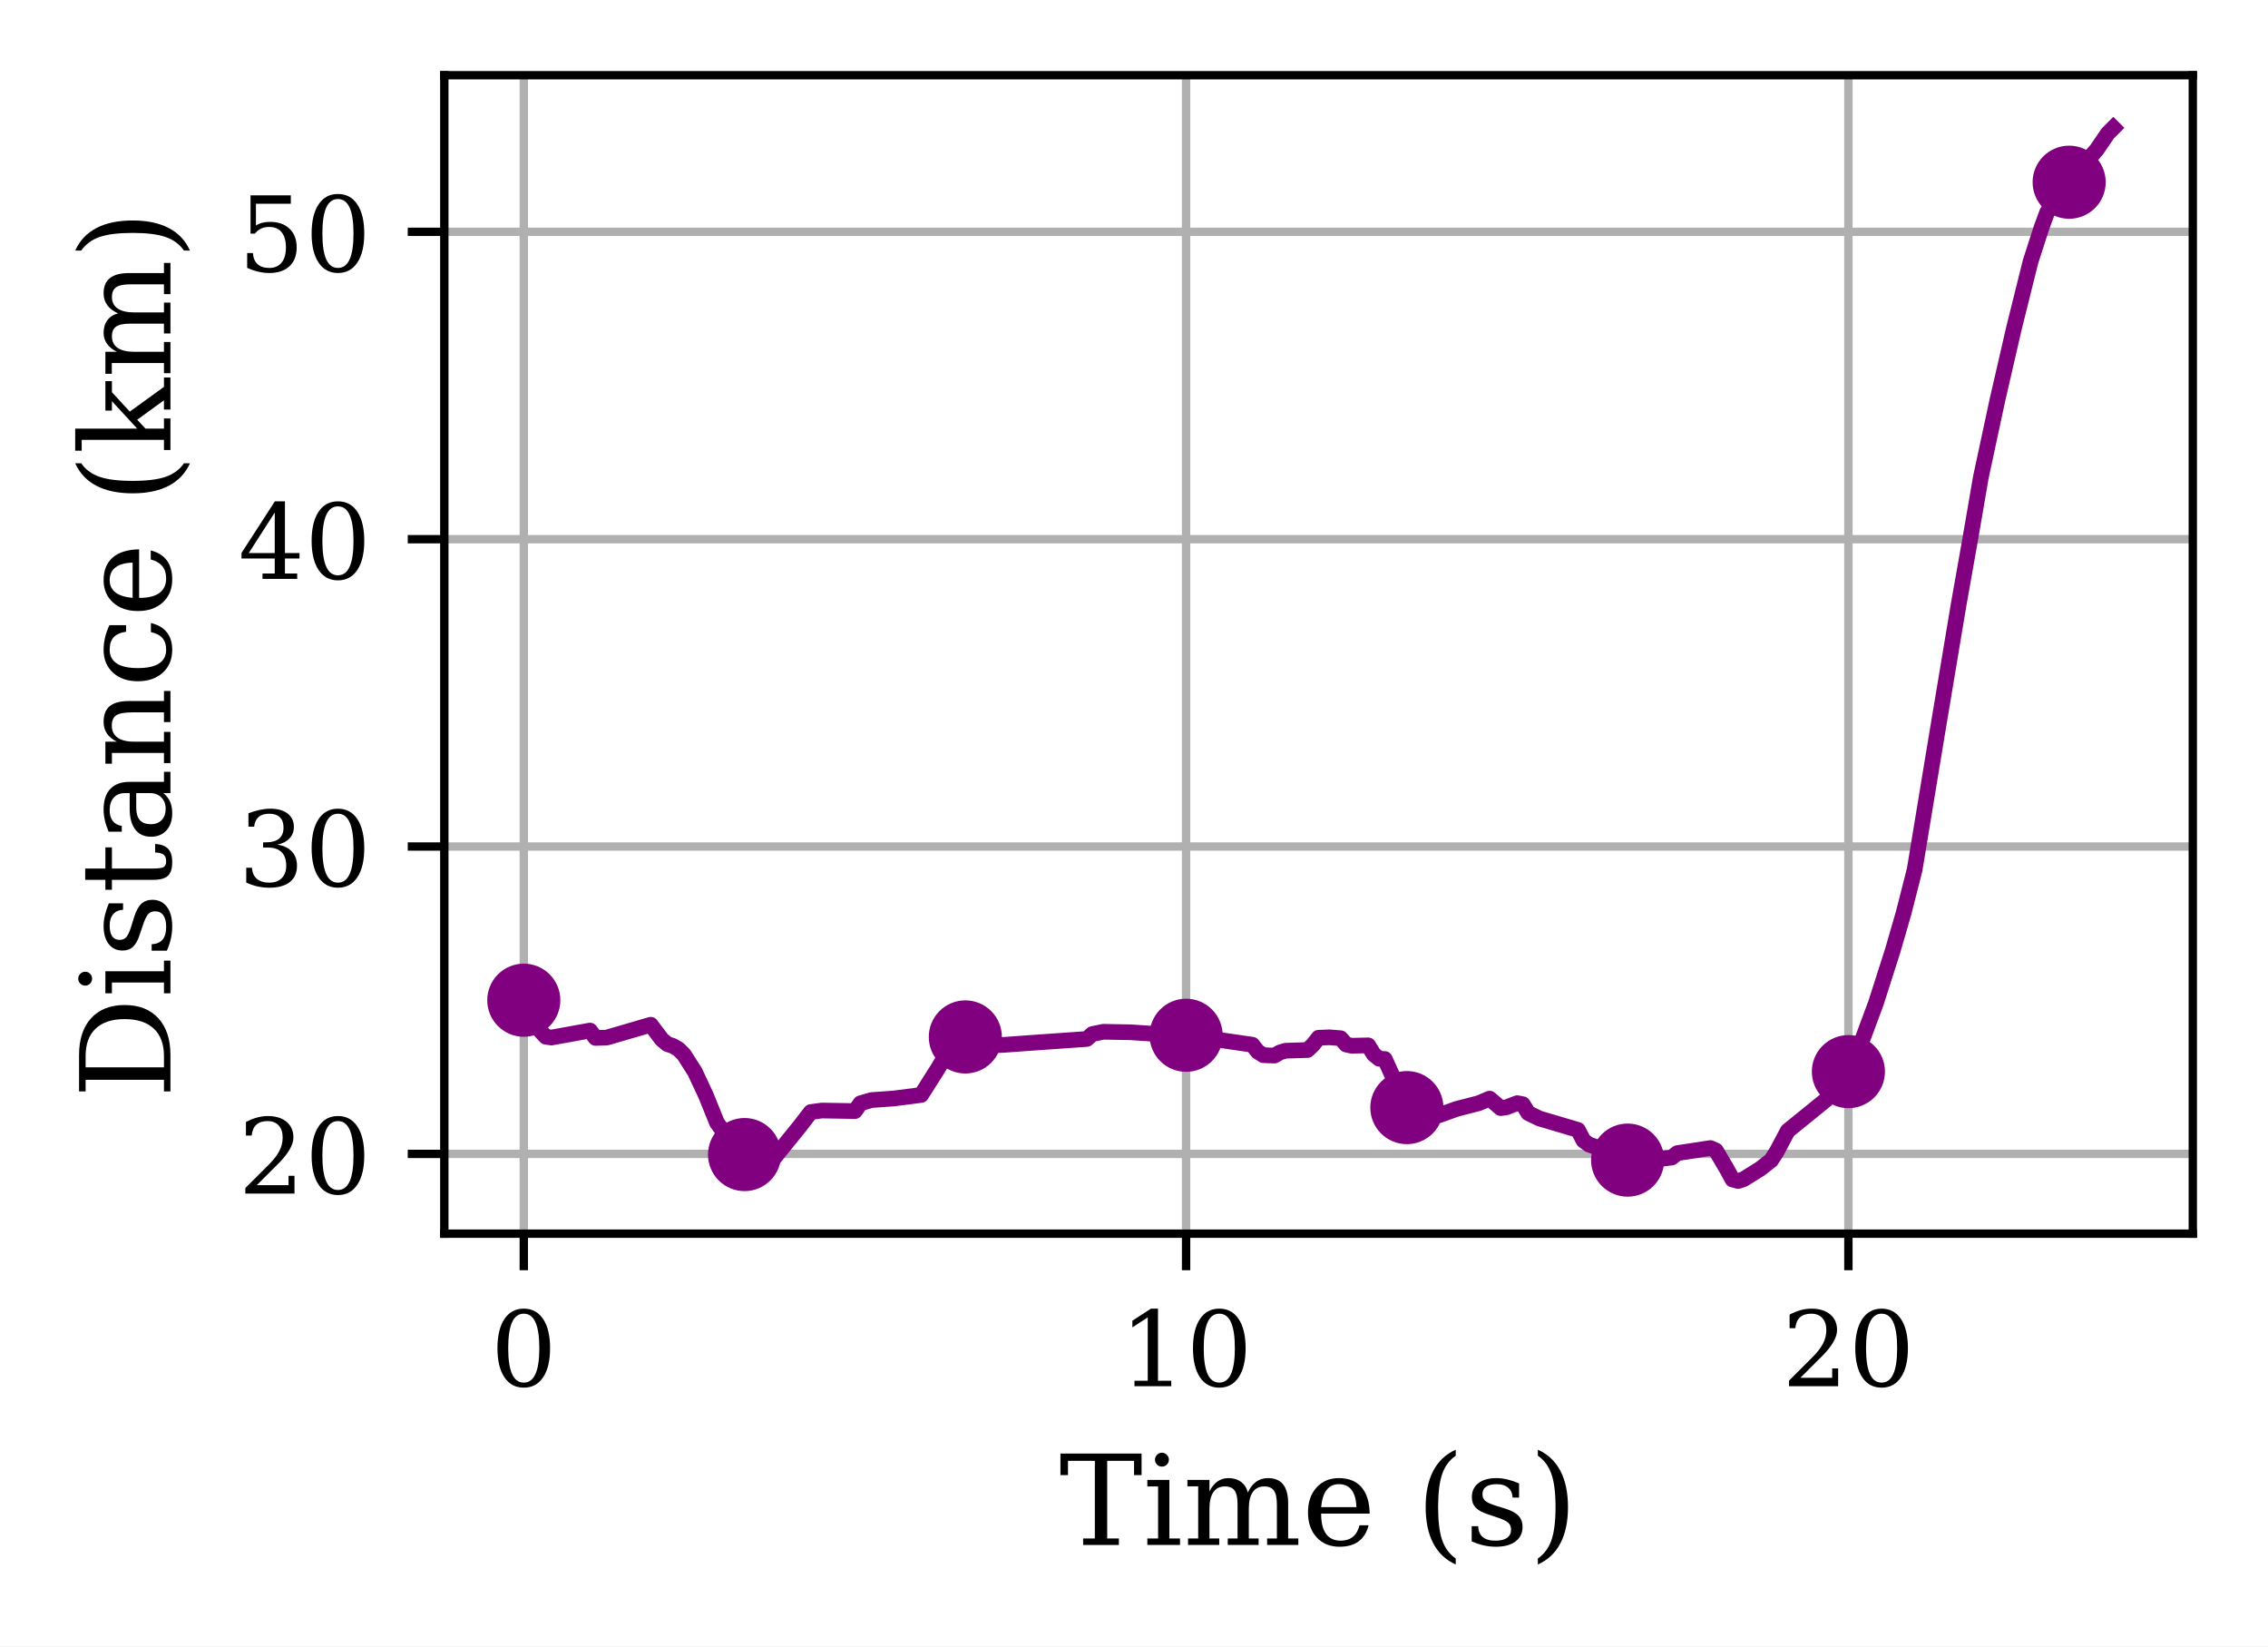
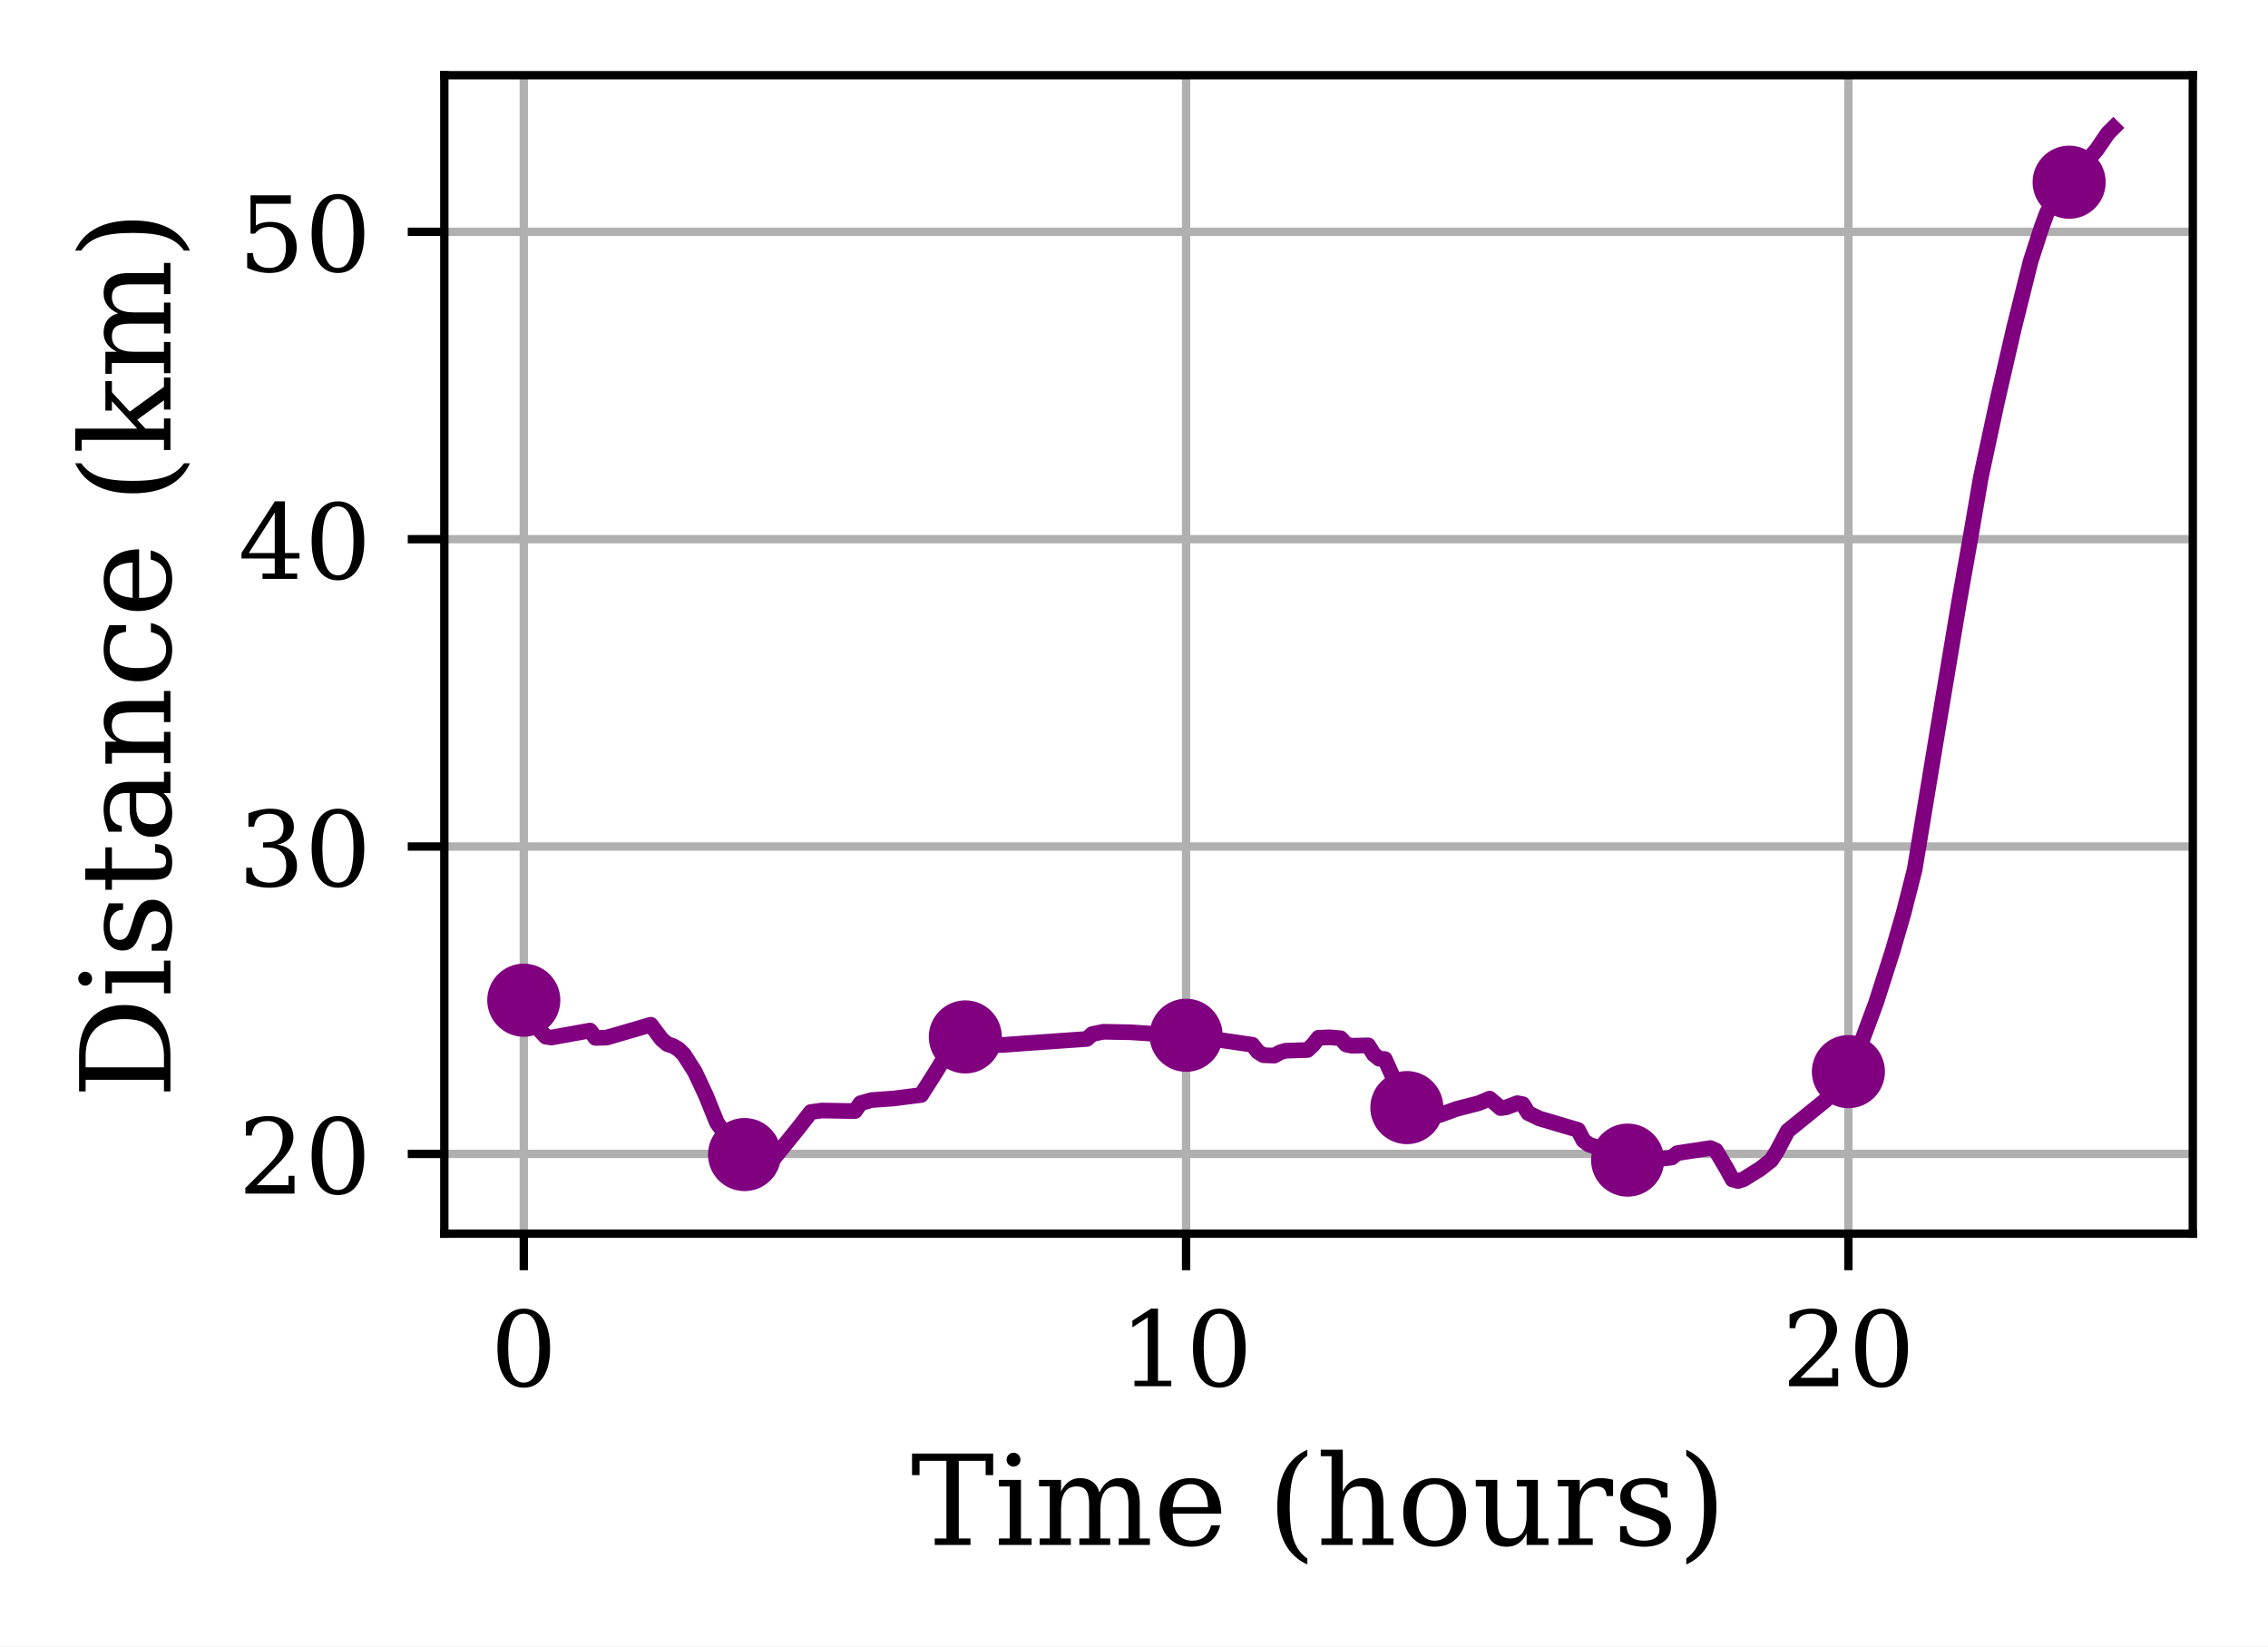
<svg xmlns="http://www.w3.org/2000/svg" xmlns:xlink="http://www.w3.org/1999/xlink" width="217.139pt" height="157.572pt" viewBox="0 0 217.139 157.572" version="1.1">
  <defs>
    <style type="text/css">*{stroke-linejoin: round; stroke-linecap: butt}</style>
  </defs>
  <g id="figure_1">
    <g id="patch_1">
      <path d="M -0 157.572  L 217.139 157.572  L 217.139 0  L -0 0  z " style="fill: #ffffff" />
    </g>
    <g id="axes_1">
      <g id="patch_2">
        <path d="M 42.539 118.08  L 209.939 118.08  L 209.939 7.2  L 42.539 7.2  z " style="fill: #ffffff" />
      </g>
      <g id="matplotlib.axis_1">
        <g id="xtick_1">
          <g id="line2d_1">
-             <path d="M 50.148 118.08  L 50.148 7.2  " clip-path="url(#p63e838ab84)" style="fill: none; stroke: #b0b0b0; stroke-width: 0.8; stroke-linecap: square" />
+             <path d="M 50.148 118.08  L 50.148 7.2  " clip-path="url(#pc3aef953d1)" style="fill: none; stroke: #b0b0b0; stroke-width: 0.8; stroke-linecap: square" />
          </g>
          <g id="line2d_2">
            <defs>
-               <path id="m1dcc869293" d="M 0 0  L 0 3.5  " style="stroke: #000000; stroke-width: 0.8" />
-             </defs>
-             <g>
-               <use xlink:href="#m1dcc869293" x="50.148" y="118.08" style="stroke: #000000; stroke-width: 0.8" />
+               <path id="m3ec9a4989d" d="M 0 0  L 0 3.5  " style="stroke: #000000; stroke-width: 0.8" />
+             </defs>
+             <g>
+               <use xlink:href="#m3ec9a4989d" x="50.148" y="118.08" style="stroke: #000000; stroke-width: 0.8" />
            </g>
          </g>
          <g id="text_1">
            <g transform="translate(46.96659 132.6784) scale(0.1 -0.1)">
              <defs>
                <path id="DejaVuSerif-30" d="M 2034 219  Q 2513 219 2750 744  Q 2988 1269 2988 2328  Q 2988 3391 2750 3916  Q 2513 4441 2034 4441  Q 1556 4441 1318 3916  Q 1081 3391 1081 2328  Q 1081 1269 1318 744  Q 1556 219 2034 219  z M 2034 -91  Q 1275 -91 848 546  Q 422 1184 422 2328  Q 422 3475 848 4112  Q 1275 4750 2034 4750  Q 2797 4750 3222 4112  Q 3647 3475 3647 2328  Q 3647 1184 3222 546  Q 2797 -91 2034 -91  z " transform="scale(0.015625)" />
              </defs>
              <use xlink:href="#DejaVuSerif-30" />
            </g>
          </g>
        </g>
        <g id="xtick_2">
          <g id="line2d_3">
-             <path d="M 113.557 118.08  L 113.557 7.2  " clip-path="url(#p63e838ab84)" style="fill: none; stroke: #b0b0b0; stroke-width: 0.8; stroke-linecap: square" />
+             <path d="M 113.557 118.08  L 113.557 7.2  " clip-path="url(#pc3aef953d1)" style="fill: none; stroke: #b0b0b0; stroke-width: 0.8; stroke-linecap: square" />
          </g>
          <g id="line2d_4">
            <g>
-               <use xlink:href="#m1dcc869293" x="113.557" y="118.08" style="stroke: #000000; stroke-width: 0.8" />
+               <use xlink:href="#m3ec9a4989d" x="113.557" y="118.08" style="stroke: #000000; stroke-width: 0.8" />
            </g>
          </g>
          <g id="text_2">
            <g transform="translate(107.1944 132.6784) scale(0.1 -0.1)">
              <defs>
                <path id="DejaVuSerif-31" d="M 909 0  L 909 331  L 1722 331  L 1722 4213  L 781 3603  L 781 4013  L 1919 4750  L 2350 4750  L 2350 331  L 3163 331  L 3163 0  L 909 0  z " transform="scale(0.015625)" />
              </defs>
              <use xlink:href="#DejaVuSerif-31" />
              <use xlink:href="#DejaVuSerif-30" transform="translate(63.62305 0)" />
            </g>
          </g>
        </g>
        <g id="xtick_3">
          <g id="line2d_5">
-             <path d="M 176.966 118.08  L 176.966 7.2  " clip-path="url(#p63e838ab84)" style="fill: none; stroke: #b0b0b0; stroke-width: 0.8; stroke-linecap: square" />
+             <path d="M 176.966 118.08  L 176.966 7.2  " clip-path="url(#pc3aef953d1)" style="fill: none; stroke: #b0b0b0; stroke-width: 0.8; stroke-linecap: square" />
          </g>
          <g id="line2d_6">
            <g>
-               <use xlink:href="#m1dcc869293" x="176.966" y="118.08" style="stroke: #000000; stroke-width: 0.8" />
+               <use xlink:href="#m3ec9a4989d" x="176.966" y="118.08" style="stroke: #000000; stroke-width: 0.8" />
            </g>
          </g>
          <g id="text_3">
            <g transform="translate(170.6035 132.6784) scale(0.1 -0.1)">
              <defs>
                <path id="DejaVuSerif-32" d="M 819 3553  L 469 3553  L 469 4384  Q 803 4563 1142 4656  Q 1481 4750 1806 4750  Q 2534 4750 2956 4397  Q 3378 4044 3378 3438  Q 3378 2753 2422 1800  Q 2347 1728 2309 1691  L 1131 513  L 3078 513  L 3078 1088  L 3444 1088  L 3444 0  L 434 0  L 434 341  L 1850 1753  Q 2319 2222 2519 2614  Q 2719 3006 2719 3438  Q 2719 3909 2473 4175  Q 2228 4441 1797 4441  Q 1350 4441 1106 4219  Q 863 3997 819 3553  z " transform="scale(0.015625)" />
              </defs>
              <use xlink:href="#DejaVuSerif-32" />
              <use xlink:href="#DejaVuSerif-30" transform="translate(63.62305 0)" />
            </g>
          </g>
        </g>
        <g id="text_4">
-           <g transform="translate(101.4091 147.8762) scale(0.12 -0.12)">
+           <g transform="translate(87.20031 147.8762) scale(0.12 -0.12)">
            <defs>
              <path id="DejaVuSerif-54" d="M 1222 0  L 1222 331  L 1819 331  L 1819 4294  L 447 4294  L 447 3566  L 63 3566  L 63 4666  L 4206 4666  L 4206 3566  L 3822 3566  L 3822 4294  L 2450 4294  L 2450 331  L 3047 331  L 3047 0  L 1222 0  z " transform="scale(0.015625)" />
              <path id="DejaVuSerif-69" d="M 622 4353  Q 622 4497 726 4603  Q 831 4709 978 4709  Q 1122 4709 1226 4603  Q 1331 4497 1331 4353  Q 1331 4206 1228 4103  Q 1125 4000 978 4000  Q 831 4000 726 4103  Q 622 4206 622 4353  z M 1356 331  L 1900 331  L 1900 0  L 231 0  L 231 331  L 781 331  L 781 2988  L 231 2988  L 231 3322  L 1356 3322  L 1356 331  z " transform="scale(0.015625)" />
              <path id="DejaVuSerif-6d" d="M 3316 2675  Q 3481 3041 3739 3227  Q 3997 3413 4341 3413  Q 4863 3413 5119 3089  Q 5375 2766 5375 2113  L 5375 331  L 5894 331  L 5894 0  L 4300 0  L 4300 331  L 4800 331  L 4800 2047  Q 4800 2556 4650 2772  Q 4500 2988 4153 2988  Q 3769 2988 3567 2697  Q 3366 2406 3366 1850  L 3366 331  L 3866 331  L 3866 0  L 2291 0  L 2291 331  L 2791 331  L 2791 2069  Q 2791 2566 2641 2777  Q 2491 2988 2144 2988  Q 1759 2988 1557 2697  Q 1356 2406 1356 1850  L 1356 331  L 1856 331  L 1856 0  L 263 0  L 263 331  L 781 331  L 781 2994  L 231 2994  L 231 3322  L 1356 3322  L 1356 2731  Q 1516 3063 1762 3238  Q 2009 3413 2322 3413  Q 2709 3413 2968 3220  Q 3228 3028 3316 2675  z " transform="scale(0.015625)" />
              <path id="DejaVuSerif-65" d="M 3469 1600  L 991 1600  L 991 1575  Q 991 903 1244 561  Q 1497 219 1991 219  Q 2369 219 2611 417  Q 2853 616 2950 1006  L 3413 1006  Q 3275 459 2904 184  Q 2534 -91 1931 -91  Q 1203 -91 761 389  Q 319 869 319 1663  Q 319 2450 753 2931  Q 1188 3413 1894 3413  Q 2647 3413 3050 2948  Q 3453 2484 3469 1600  z M 2791 1931  Q 2772 2513 2545 2808  Q 2319 3103 1894 3103  Q 1497 3103 1269 2806  Q 1041 2509 991 1931  L 2791 1931  z " transform="scale(0.015625)" />
              <path id="DejaVuSerif-20" transform="scale(0.015625)" />
              <path id="DejaVuSerif-28" d="M 2041 -997  Q 1281 -656 893 83  Q 506 822 506 1931  Q 506 3044 893 3783  Q 1281 4522 2041 4863  L 2041 4556  Q 1559 4225 1350 3623  Q 1141 3022 1141 1931  Q 1141 844 1350 242  Q 1559 -359 2041 -691  L 2041 -997  z " transform="scale(0.015625)" />
+               <path id="DejaVuSerif-68" d="M 263 0  L 263 331  L 781 331  L 781 4531  L 231 4531  L 231 4863  L 1356 4863  L 1356 2731  Q 1516 3069 1770 3241  Q 2025 3413 2363 3413  Q 2913 3413 3172 3097  Q 3431 2781 3431 2113  L 3431 331  L 3944 331  L 3944 0  L 2356 0  L 2356 331  L 2853 331  L 2853 1931  Q 2853 2541 2704 2764  Q 2556 2988 2175 2988  Q 1775 2988 1565 2697  Q 1356 2406 1356 1850  L 1356 331  L 1856 331  L 1856 0  L 263 0  z " transform="scale(0.015625)" />
+               <path id="DejaVuSerif-6f" d="M 1925 219  Q 2388 219 2623 584  Q 2859 950 2859 1663  Q 2859 2375 2623 2739  Q 2388 3103 1925 3103  Q 1463 3103 1227 2739  Q 991 2375 991 1663  Q 991 950 1228 584  Q 1466 219 1925 219  z M 1925 -91  Q 1200 -91 759 389  Q 319 869 319 1663  Q 319 2456 758 2934  Q 1197 3413 1925 3413  Q 2653 3413 3092 2934  Q 3531 2456 3531 1663  Q 3531 869 3092 389  Q 2653 -91 1925 -91  z " transform="scale(0.015625)" />
+               <path id="DejaVuSerif-75" d="M 2266 3322  L 3341 3322  L 3341 331  L 3884 331  L 3884 0  L 2766 0  L 2766 588  Q 2606 256 2353 82  Q 2100 -91 1766 -91  Q 1213 -91 952 223  Q 691 538 691 1209  L 691 2988  L 172 2988  L 172 3322  L 1269 3322  L 1269 1388  Q 1269 781 1417 556  Q 1566 331 1947 331  Q 2347 331 2556 625  Q 2766 919 2766 1478  L 2766 2988  L 2266 2988  L 2266 3322  z " transform="scale(0.015625)" />
+               <path id="DejaVuSerif-72" d="M 3059 3328  L 3059 2497  L 2728 2497  Q 2713 2744 2591 2866  Q 2469 2988 2234 2988  Q 1809 2988 1582 2694  Q 1356 2400 1356 1850  L 1356 331  L 2022 331  L 2022 0  L 263 0  L 263 331  L 781 331  L 781 2994  L 231 2994  L 231 3322  L 1356 3322  L 1356 2731  Q 1525 3078 1790 3245  Q 2056 3413 2438 3413  Q 2578 3413 2733 3391  Q 2888 3369 3059 3328  z " transform="scale(0.015625)" />
              <path id="DejaVuSerif-73" d="M 359 184  L 359 959  L 691 959  Q 703 588 923 403  Q 1144 219 1575 219  Q 1963 219 2166 364  Q 2369 509 2369 788  Q 2369 1006 2220 1140  Q 2072 1275 1594 1428  L 1178 1569  Q 750 1706 558 1912  Q 366 2119 366 2438  Q 366 2894 700 3153  Q 1034 3413 1625 3413  Q 1888 3413 2178 3344  Q 2469 3275 2778 3144  L 2778 2419  L 2447 2419  Q 2434 2741 2221 2922  Q 2009 3103 1644 3103  Q 1281 3103 1095 2975  Q 909 2847 909 2591  Q 909 2381 1050 2254  Q 1191 2128 1613 1997  L 2069 1856  Q 2541 1709 2748 1489  Q 2956 1269 2956 922  Q 2956 450 2595 179  Q 2234 -91 1600 -91  Q 1278 -91 972 -22  Q 666 47 359 184  z " transform="scale(0.015625)" />
              <path id="DejaVuSerif-29" d="M 453 -997  L 453 -691  Q 934 -359 1145 242  Q 1356 844 1356 1931  Q 1356 3022 1145 3623  Q 934 4225 453 4556  L 453 4863  Q 1216 4522 1603 3783  Q 1991 3044 1991 1931  Q 1991 822 1603 83  Q 1216 -656 453 -997  z " transform="scale(0.015625)" />
            </defs>
            <use xlink:href="#DejaVuSerif-54" />
            <use xlink:href="#DejaVuSerif-69" transform="translate(66.69922 0)" />
            <use xlink:href="#DejaVuSerif-6d" transform="translate(98.68164 0)" />
            <use xlink:href="#DejaVuSerif-65" transform="translate(193.5059 0)" />
            <use xlink:href="#DejaVuSerif-20" transform="translate(252.6855 0)" />
            <use xlink:href="#DejaVuSerif-28" transform="translate(284.4727 0)" />
-             <use xlink:href="#DejaVuSerif-73" transform="translate(323.4863 0)" />
-             <use xlink:href="#DejaVuSerif-29" transform="translate(374.8047 0)" />
+             <use xlink:href="#DejaVuSerif-68" transform="translate(323.4863 0)" />
+             <use xlink:href="#DejaVuSerif-6f" transform="translate(387.8906 0)" />
+             <use xlink:href="#DejaVuSerif-75" transform="translate(448.0957 0)" />
+             <use xlink:href="#DejaVuSerif-72" transform="translate(512.5 0)" />
+             <use xlink:href="#DejaVuSerif-73" transform="translate(560.3027 0)" />
+             <use xlink:href="#DejaVuSerif-29" transform="translate(611.6211 0)" />
          </g>
        </g>
      </g>
      <g id="matplotlib.axis_2">
        <g id="ytick_1">
          <g id="line2d_7">
-             <path d="M 42.539 110.444  L 209.939 110.444  " clip-path="url(#p63e838ab84)" style="fill: none; stroke: #b0b0b0; stroke-width: 0.8; stroke-linecap: square" />
+             <path d="M 42.539 110.444  L 209.939 110.444  " clip-path="url(#pc3aef953d1)" style="fill: none; stroke: #b0b0b0; stroke-width: 0.8; stroke-linecap: square" />
          </g>
          <g id="line2d_8">
            <defs>
-               <path id="m16111d643a" d="M 0 0  L -3.5 0  " style="stroke: #000000; stroke-width: 0.8" />
-             </defs>
-             <g>
-               <use xlink:href="#m16111d643a" x="42.539" y="110.444" style="stroke: #000000; stroke-width: 0.8" />
+               <path id="m207f998703" d="M 0 0  L -3.5 0  " style="stroke: #000000; stroke-width: 0.8" />
+             </defs>
+             <g>
+               <use xlink:href="#m207f998703" x="42.539" y="110.444" style="stroke: #000000; stroke-width: 0.8" />
            </g>
          </g>
          <g id="text_5">
            <g transform="translate(22.81375 114.2436) scale(0.1 -0.1)">
              <use xlink:href="#DejaVuSerif-32" />
              <use xlink:href="#DejaVuSerif-30" transform="translate(63.62305 0)" />
            </g>
          </g>
        </g>
        <g id="ytick_2">
          <g id="line2d_9">
-             <path d="M 42.539 81.026  L 209.939 81.026  " clip-path="url(#p63e838ab84)" style="fill: none; stroke: #b0b0b0; stroke-width: 0.8; stroke-linecap: square" />
+             <path d="M 42.539 81.026  L 209.939 81.026  " clip-path="url(#pc3aef953d1)" style="fill: none; stroke: #b0b0b0; stroke-width: 0.8; stroke-linecap: square" />
          </g>
          <g id="line2d_10">
            <g>
-               <use xlink:href="#m16111d643a" x="42.539" y="81.026" style="stroke: #000000; stroke-width: 0.8" />
+               <use xlink:href="#m207f998703" x="42.539" y="81.026" style="stroke: #000000; stroke-width: 0.8" />
            </g>
          </g>
          <g id="text_6">
            <g transform="translate(22.81375 84.82538) scale(0.1 -0.1)">
              <defs>
                <path id="DejaVuSerif-33" d="M 622 4469  Q 988 4606 1323 4678  Q 1659 4750 1953 4750  Q 2638 4750 3022 4454  Q 3406 4159 3406 3634  Q 3406 3213 3140 2930  Q 2875 2647 2388 2547  Q 2963 2466 3280 2130  Q 3597 1794 3597 1259  Q 3597 606 3158 257  Q 2719 -91 1894 -91  Q 1528 -91 1179 -12  Q 831 66 488 225  L 488 1131  L 838 1131  Q 869 681 1141 450  Q 1413 219 1906 219  Q 2384 219 2661 495  Q 2938 772 2938 1253  Q 2938 1803 2653 2086  Q 2369 2369 1819 2369  L 1522 2369  L 1522 2688  L 1678 2688  Q 2225 2688 2498 2914  Q 2772 3141 2772 3597  Q 2772 4006 2547 4223  Q 2322 4441 1900 4441  Q 1478 4441 1245 4241  Q 1013 4041 972 3647  L 622 3647  L 622 4469  z " transform="scale(0.015625)" />
              </defs>
              <use xlink:href="#DejaVuSerif-33" />
              <use xlink:href="#DejaVuSerif-30" transform="translate(63.62305 0)" />
            </g>
          </g>
        </g>
        <g id="ytick_3">
          <g id="line2d_11">
-             <path d="M 42.539 51.608  L 209.939 51.608  " clip-path="url(#p63e838ab84)" style="fill: none; stroke: #b0b0b0; stroke-width: 0.8; stroke-linecap: square" />
+             <path d="M 42.539 51.608  L 209.939 51.608  " clip-path="url(#pc3aef953d1)" style="fill: none; stroke: #b0b0b0; stroke-width: 0.8; stroke-linecap: square" />
          </g>
          <g id="line2d_12">
            <g>
-               <use xlink:href="#m16111d643a" x="42.539" y="51.608" style="stroke: #000000; stroke-width: 0.8" />
+               <use xlink:href="#m207f998703" x="42.539" y="51.608" style="stroke: #000000; stroke-width: 0.8" />
            </g>
          </g>
          <g id="text_7">
            <g transform="translate(22.81375 55.40719) scale(0.1 -0.1)">
              <defs>
                <path id="DejaVuSerif-34" d="M 2234 1581  L 2234 4063  L 641 1581  L 2234 1581  z M 3609 0  L 1484 0  L 1484 331  L 2234 331  L 2234 1247  L 197 1247  L 197 1588  L 2241 4750  L 2859 4750  L 2859 1581  L 3750 1581  L 3750 1247  L 2859 1247  L 2859 331  L 3609 331  L 3609 0  z " transform="scale(0.015625)" />
              </defs>
              <use xlink:href="#DejaVuSerif-34" />
              <use xlink:href="#DejaVuSerif-30" transform="translate(63.62305 0)" />
            </g>
          </g>
        </g>
        <g id="ytick_4">
          <g id="line2d_13">
-             <path d="M 42.539 22.19  L 209.939 22.19  " clip-path="url(#p63e838ab84)" style="fill: none; stroke: #b0b0b0; stroke-width: 0.8; stroke-linecap: square" />
+             <path d="M 42.539 22.19  L 209.939 22.19  " clip-path="url(#pc3aef953d1)" style="fill: none; stroke: #b0b0b0; stroke-width: 0.8; stroke-linecap: square" />
          </g>
          <g id="line2d_14">
            <g>
-               <use xlink:href="#m16111d643a" x="42.539" y="22.19" style="stroke: #000000; stroke-width: 0.8" />
+               <use xlink:href="#m207f998703" x="42.539" y="22.19" style="stroke: #000000; stroke-width: 0.8" />
            </g>
          </g>
          <g id="text_8">
            <g transform="translate(22.81375 25.98899) scale(0.1 -0.1)">
              <defs>
                <path id="DejaVuSerif-35" d="M 3219 4666  L 3219 4153  L 1081 4153  L 1081 2816  Q 1244 2928 1461 2984  Q 1678 3041 1947 3041  Q 2703 3041 3140 2622  Q 3578 2203 3578 1478  Q 3578 738 3136 323  Q 2694 -91 1894 -91  Q 1572 -91 1234 -12  Q 897 66 544 225  L 544 1131  L 897 1131  Q 925 688 1179 453  Q 1434 219 1894 219  Q 2388 219 2653 544  Q 2919 869 2919 1478  Q 2919 2084 2655 2407  Q 2391 2731 1894 2731  Q 1613 2731 1398 2631  Q 1184 2531 1019 2322  L 750 2322  L 750 4666  L 3219 4666  z " transform="scale(0.015625)" />
              </defs>
              <use xlink:href="#DejaVuSerif-35" />
              <use xlink:href="#DejaVuSerif-30" transform="translate(63.62305 0)" />
            </g>
          </g>
        </g>
        <g id="text_9">
          <g transform="translate(16.31812 105.1266) rotate(-90) scale(0.12 -0.12)">
            <defs>
              <path id="DejaVuSerif-44" d="M 1581 331  L 2163 331  Q 3072 331 3558 850  Q 4044 1369 4044 2338  Q 4044 3306 3559 3818  Q 3075 4331 2163 4331  L 1581 4331  L 1581 331  z M 353 0  L 353 331  L 947 331  L 947 4331  L 353 4331  L 353 4666  L 2209 4666  Q 3416 4666 4089 4050  Q 4763 3434 4763 2338  Q 4763 1238 4088 619  Q 3413 0 2209 0  L 353 0  z " transform="scale(0.015625)" />
              <path id="DejaVuSerif-74" d="M 691 2988  L 184 2988  L 184 3322  L 691 3322  L 691 4353  L 1269 4353  L 1269 3322  L 2350 3322  L 2350 2988  L 1269 2988  L 1269 878  Q 1269 456 1350 337  Q 1431 219 1650 219  Q 1875 219 1978 351  Q 2081 484 2088 781  L 2522 781  Q 2497 328 2275 118  Q 2053 -91 1600 -91  Q 1103 -91 897 129  Q 691 350 691 878  L 691 2988  z " transform="scale(0.015625)" />
              <path id="DejaVuSerif-61" d="M 2547 1044  L 2547 1747  L 1806 1747  Q 1378 1747 1168 1562  Q 959 1378 959 997  Q 959 650 1171 447  Q 1384 244 1747 244  Q 2106 244 2326 466  Q 2547 688 2547 1044  z M 3122 2075  L 3122 331  L 3634 331  L 3634 0  L 2547 0  L 2547 359  Q 2356 128 2106 18  Q 1856 -91 1522 -91  Q 969 -91 644 203  Q 319 497 319 997  Q 319 1513 691 1797  Q 1063 2081 1741 2081  L 2547 2081  L 2547 2309  Q 2547 2688 2317 2895  Q 2088 3103 1672 3103  Q 1328 3103 1125 2947  Q 922 2791 872 2484  L 575 2484  L 575 3156  Q 875 3284 1158 3348  Q 1441 3413 1709 3413  Q 2400 3413 2761 3070  Q 3122 2728 3122 2075  z " transform="scale(0.015625)" />
              <path id="DejaVuSerif-6e" d="M 263 0  L 263 331  L 781 331  L 781 2988  L 231 2988  L 231 3322  L 1356 3322  L 1356 2731  Q 1516 3069 1770 3241  Q 2025 3413 2363 3413  Q 2913 3413 3172 3097  Q 3431 2781 3431 2113  L 3431 331  L 3944 331  L 3944 0  L 2356 0  L 2356 331  L 2853 331  L 2853 1931  Q 2853 2541 2703 2767  Q 2553 2994 2175 2994  Q 1775 2994 1565 2701  Q 1356 2409 1356 1850  L 1356 331  L 1856 331  L 1856 0  L 263 0  z " transform="scale(0.015625)" />
              <path id="DejaVuSerif-63" d="M 3291 997  Q 3169 466 2822 187  Q 2475 -91 1925 -91  Q 1200 -91 759 389  Q 319 869 319 1663  Q 319 2459 759 2936  Q 1200 3413 1925 3413  Q 2241 3413 2553 3339  Q 2866 3266 3181 3116  L 3181 2266  L 2847 2266  Q 2781 2703 2561 2903  Q 2341 3103 1931 3103  Q 1466 3103 1228 2742  Q 991 2381 991 1663  Q 991 944 1227 581  Q 1463 219 1931 219  Q 2303 219 2525 412  Q 2747 606 2828 997  L 3291 997  z " transform="scale(0.015625)" />
              <path id="DejaVuSerif-6b" d="M 1831 0  L 219 0  L 219 331  L 738 331  L 738 4531  L 184 4531  L 184 4863  L 1313 4863  L 1313 1697  L 2713 2988  L 2234 2988  L 2234 3322  L 3738 3322  L 3738 2988  L 3169 2988  L 2181 2075  L 3444 331  L 3922 331  L 3922 0  L 2284 0  L 2284 331  L 2759 331  L 1766 1697  L 1313 1275  L 1313 331  L 1831 331  L 1831 0  z " transform="scale(0.015625)" />
            </defs>
            <use xlink:href="#DejaVuSerif-44" />
            <use xlink:href="#DejaVuSerif-69" transform="translate(80.17578 0)" />
            <use xlink:href="#DejaVuSerif-73" transform="translate(112.1582 0)" />
            <use xlink:href="#DejaVuSerif-74" transform="translate(163.4766 0)" />
            <use xlink:href="#DejaVuSerif-61" transform="translate(203.6621 0)" />
            <use xlink:href="#DejaVuSerif-6e" transform="translate(263.2812 0)" />
            <use xlink:href="#DejaVuSerif-63" transform="translate(327.6855 0)" />
            <use xlink:href="#DejaVuSerif-65" transform="translate(383.6914 0)" />
            <use xlink:href="#DejaVuSerif-20" transform="translate(442.8711 0)" />
            <use xlink:href="#DejaVuSerif-28" transform="translate(474.6582 0)" />
            <use xlink:href="#DejaVuSerif-6b" transform="translate(513.6719 0)" />
            <use xlink:href="#DejaVuSerif-6d" transform="translate(574.2676 0)" />
            <use xlink:href="#DejaVuSerif-29" transform="translate(669.0918 0)" />
          </g>
        </g>
      </g>
      <g id="line2d_15">
-         <path d="M 50.148 95.735  L 51.733 98.672  L 52.261 99.231  L 52.79 99.309  L 56.489 98.64  L 57.017 99.344  L 58.074 99.317  L 62.301 98.083  L 63.358 99.486  L 63.886 99.931  L 64.415 100.107  L 64.943 100.409  L 65.472 100.931  L 66.529 102.588  L 67.585 104.844  L 68.642 107.46  L 69.699 108.923  L 71.284 110.509  L 72.341 111.275  L 72.869 111.567  L 73.398 111.722  L 76.568 107.805  L 77.625 106.44  L 78.682 106.295  L 81.852 106.349  L 82.381 105.601  L 83.438 105.293  L 85.551 105.143  L 88.193 104.805  L 89.779 102.303  L 91.364 99.653  L 91.892 99.368  L 92.949 99.227  L 94.006 99.149  L 94.534 99.876  L 95.063 100.053  L 96.119 100.008  L 98.233 99.854  L 104.046 99.446  L 104.574 98.977  L 105.631 98.756  L 108.273 98.805  L 114.614 99.23  L 119.898 99.996  L 120.426 100.665  L 120.955 100.997  L 122.011 101.036  L 122.54 100.733  L 123.068 100.57  L 125.182 100.502  L 125.71 100.001  L 126.239 99.329  L 127.296 99.288  L 128.352 99.375  L 128.881 99.977  L 129.409 100.094  L 130.994 100.056  L 131.523 100.916  L 132.051 101.342  L 132.58 101.363  L 134.165 104.866  L 135.222 106.915  L 135.75 107.051  L 136.807 106.998  L 137.864 106.715  L 139.449 106.141  L 141.563 105.597  L 142.619 105.153  L 143.676 106.063  L 144.205 105.991  L 145.261 105.59  L 145.79 105.69  L 146.318 106.541  L 147.375 107.054  L 151.074 108.149  L 151.602 109.161  L 152.131 109.552  L 153.188 109.913  L 154.244 110.226  L 154.773 110.808  L 155.83 111.041  L 157.943 111.046  L 160.057 110.792  L 160.585 110.371  L 163.756 109.887  L 164.284 110.125  L 165.341 111.921  L 165.869 112.893  L 166.398 113.04  L 166.926 112.873  L 168.511 111.884  L 169.568 111.058  L 170.097 110.239  L 171.154 108.245  L 174.852 105.245  L 176.438 103.309  L 176.966 102.571  L 178.023 100.265  L 179.608 95.997  L 181.193 91.042  L 182.25 87.396  L 183.307 83.247  L 185.421 70.445  L 187.534 57.792  L 188.591 51.828  L 189.648 45.681  L 191.233 38.295  L 192.818 31.413  L 194.404 25.044  L 195.46 21.771  L 195.989 20.334  L 197.046 18.767  L 199.688 15.542  L 200.744 14.32  L 201.801 12.769  L 202.33 12.24  L 202.33 12.24  " clip-path="url(#p63e838ab84)" style="fill: none; stroke: #800080; stroke-width: 1.5; stroke-linecap: square" />
+         <path d="M 50.148 95.735  L 51.733 98.672  L 52.261 99.231  L 52.79 99.309  L 56.489 98.64  L 57.017 99.344  L 58.074 99.317  L 62.301 98.083  L 63.358 99.486  L 63.886 99.931  L 64.415 100.107  L 64.943 100.409  L 65.472 100.931  L 66.529 102.588  L 67.585 104.844  L 68.642 107.46  L 69.699 108.923  L 71.284 110.509  L 72.341 111.275  L 72.869 111.567  L 73.398 111.722  L 76.568 107.805  L 77.625 106.44  L 78.682 106.295  L 81.852 106.349  L 82.381 105.601  L 83.438 105.293  L 85.551 105.143  L 88.193 104.805  L 89.779 102.303  L 91.364 99.653  L 91.892 99.368  L 92.949 99.227  L 94.006 99.149  L 94.534 99.876  L 95.063 100.053  L 96.119 100.008  L 98.233 99.854  L 104.046 99.446  L 104.574 98.977  L 105.631 98.756  L 108.273 98.805  L 114.614 99.23  L 119.898 99.996  L 120.426 100.665  L 120.955 100.997  L 122.011 101.036  L 122.54 100.733  L 123.068 100.57  L 125.182 100.502  L 125.71 100.001  L 126.239 99.329  L 127.296 99.288  L 128.352 99.375  L 128.881 99.977  L 129.409 100.094  L 130.994 100.056  L 131.523 100.916  L 132.051 101.342  L 132.58 101.363  L 134.165 104.866  L 135.222 106.915  L 135.75 107.051  L 136.807 106.998  L 137.864 106.715  L 139.449 106.141  L 141.563 105.597  L 142.619 105.153  L 143.676 106.063  L 144.205 105.991  L 145.261 105.59  L 145.79 105.69  L 146.318 106.541  L 147.375 107.054  L 151.074 108.149  L 151.602 109.161  L 152.131 109.552  L 153.188 109.913  L 154.244 110.226  L 154.773 110.808  L 155.83 111.041  L 157.943 111.046  L 160.057 110.792  L 160.585 110.371  L 163.756 109.887  L 164.284 110.125  L 165.341 111.921  L 165.869 112.893  L 166.398 113.04  L 166.926 112.873  L 168.511 111.884  L 169.568 111.058  L 170.097 110.239  L 171.154 108.245  L 174.852 105.245  L 176.438 103.309  L 176.966 102.571  L 178.023 100.265  L 179.608 95.997  L 181.193 91.042  L 182.25 87.396  L 183.307 83.247  L 185.421 70.445  L 187.534 57.792  L 188.591 51.828  L 189.648 45.681  L 191.233 38.295  L 192.818 31.413  L 194.404 25.044  L 195.46 21.771  L 195.989 20.334  L 197.046 18.767  L 199.688 15.542  L 200.744 14.32  L 201.801 12.769  L 202.33 12.24  L 202.33 12.24  " clip-path="url(#pc3aef953d1)" style="fill: none; stroke: #800080; stroke-width: 1.5; stroke-linecap: square" />
        <defs>
-           <path id="m1385a1b467" d="M 0 3  C 0.796 3 1.559 2.684 2.121 2.121  C 2.684 1.559 3 0.796 3 0  C 3 -0.796 2.684 -1.559 2.121 -2.121  C 1.559 -2.684 0.796 -3 0 -3  C -0.796 -3 -1.559 -2.684 -2.121 -2.121  C -2.684 -1.559 -3 -0.796 -3 0  C -3 0.796 -2.684 1.559 -2.121 2.121  C -1.559 2.684 -0.796 3 0 3  z " style="stroke: #800080" />
+           <path id="maa80b3805f" d="M 0 3  C 0.796 3 1.559 2.684 2.121 2.121  C 2.684 1.559 3 0.796 3 0  C 3 -0.796 2.684 -1.559 2.121 -2.121  C 1.559 -2.684 0.796 -3 0 -3  C -0.796 -3 -1.559 -2.684 -2.121 -2.121  C -2.684 -1.559 -3 -0.796 -3 0  C -3 0.796 -2.684 1.559 -2.121 2.121  C -1.559 2.684 -0.796 3 0 3  z " style="stroke: #800080" />
        </defs>
-         <g clip-path="url(#p63e838ab84)">
-           <use xlink:href="#m1385a1b467" x="50.148" y="95.735" style="fill: #800080; stroke: #800080" />
-           <use xlink:href="#m1385a1b467" x="71.284" y="110.509" style="fill: #800080; stroke: #800080" />
-           <use xlink:href="#m1385a1b467" x="92.421" y="99.25" style="fill: #800080; stroke: #800080" />
-           <use xlink:href="#m1385a1b467" x="113.557" y="99.091" style="fill: #800080; stroke: #800080" />
-           <use xlink:href="#m1385a1b467" x="134.693" y="106.014" style="fill: #800080; stroke: #800080" />
-           <use xlink:href="#m1385a1b467" x="155.83" y="111.041" style="fill: #800080; stroke: #800080" />
-           <use xlink:href="#m1385a1b467" x="176.966" y="102.571" style="fill: #800080; stroke: #800080" />
-           <use xlink:href="#m1385a1b467" x="198.102" y="17.441" style="fill: #800080; stroke: #800080" />
+         <g clip-path="url(#pc3aef953d1)">
+           <use xlink:href="#maa80b3805f" x="50.148" y="95.735" style="fill: #800080; stroke: #800080" />
+           <use xlink:href="#maa80b3805f" x="71.284" y="110.509" style="fill: #800080; stroke: #800080" />
+           <use xlink:href="#maa80b3805f" x="92.421" y="99.25" style="fill: #800080; stroke: #800080" />
+           <use xlink:href="#maa80b3805f" x="113.557" y="99.091" style="fill: #800080; stroke: #800080" />
+           <use xlink:href="#maa80b3805f" x="134.693" y="106.014" style="fill: #800080; stroke: #800080" />
+           <use xlink:href="#maa80b3805f" x="155.83" y="111.041" style="fill: #800080; stroke: #800080" />
+           <use xlink:href="#maa80b3805f" x="176.966" y="102.571" style="fill: #800080; stroke: #800080" />
+           <use xlink:href="#maa80b3805f" x="198.102" y="17.441" style="fill: #800080; stroke: #800080" />
        </g>
      </g>
      <g id="patch_3">
        <path d="M 42.539 118.08  L 42.539 7.2  " style="fill: none; stroke: #000000; stroke-width: 0.8; stroke-linejoin: miter; stroke-linecap: square" />
      </g>
      <g id="patch_4">
        <path d="M 209.939 118.08  L 209.939 7.2  " style="fill: none; stroke: #000000; stroke-width: 0.8; stroke-linejoin: miter; stroke-linecap: square" />
      </g>
      <g id="patch_5">
        <path d="M 42.539 118.08  L 209.939 118.08  " style="fill: none; stroke: #000000; stroke-width: 0.8; stroke-linejoin: miter; stroke-linecap: square" />
      </g>
      <g id="patch_6">
        <path d="M 42.539 7.2  L 209.939 7.2  " style="fill: none; stroke: #000000; stroke-width: 0.8; stroke-linejoin: miter; stroke-linecap: square" />
      </g>
    </g>
  </g>
  <defs>
-     <clipPath id="p63e838ab84">
+     <clipPath id="pc3aef953d1">
      <rect x="42.539" y="7.2" width="167.4" height="110.88" />
    </clipPath>
  </defs>
</svg>
